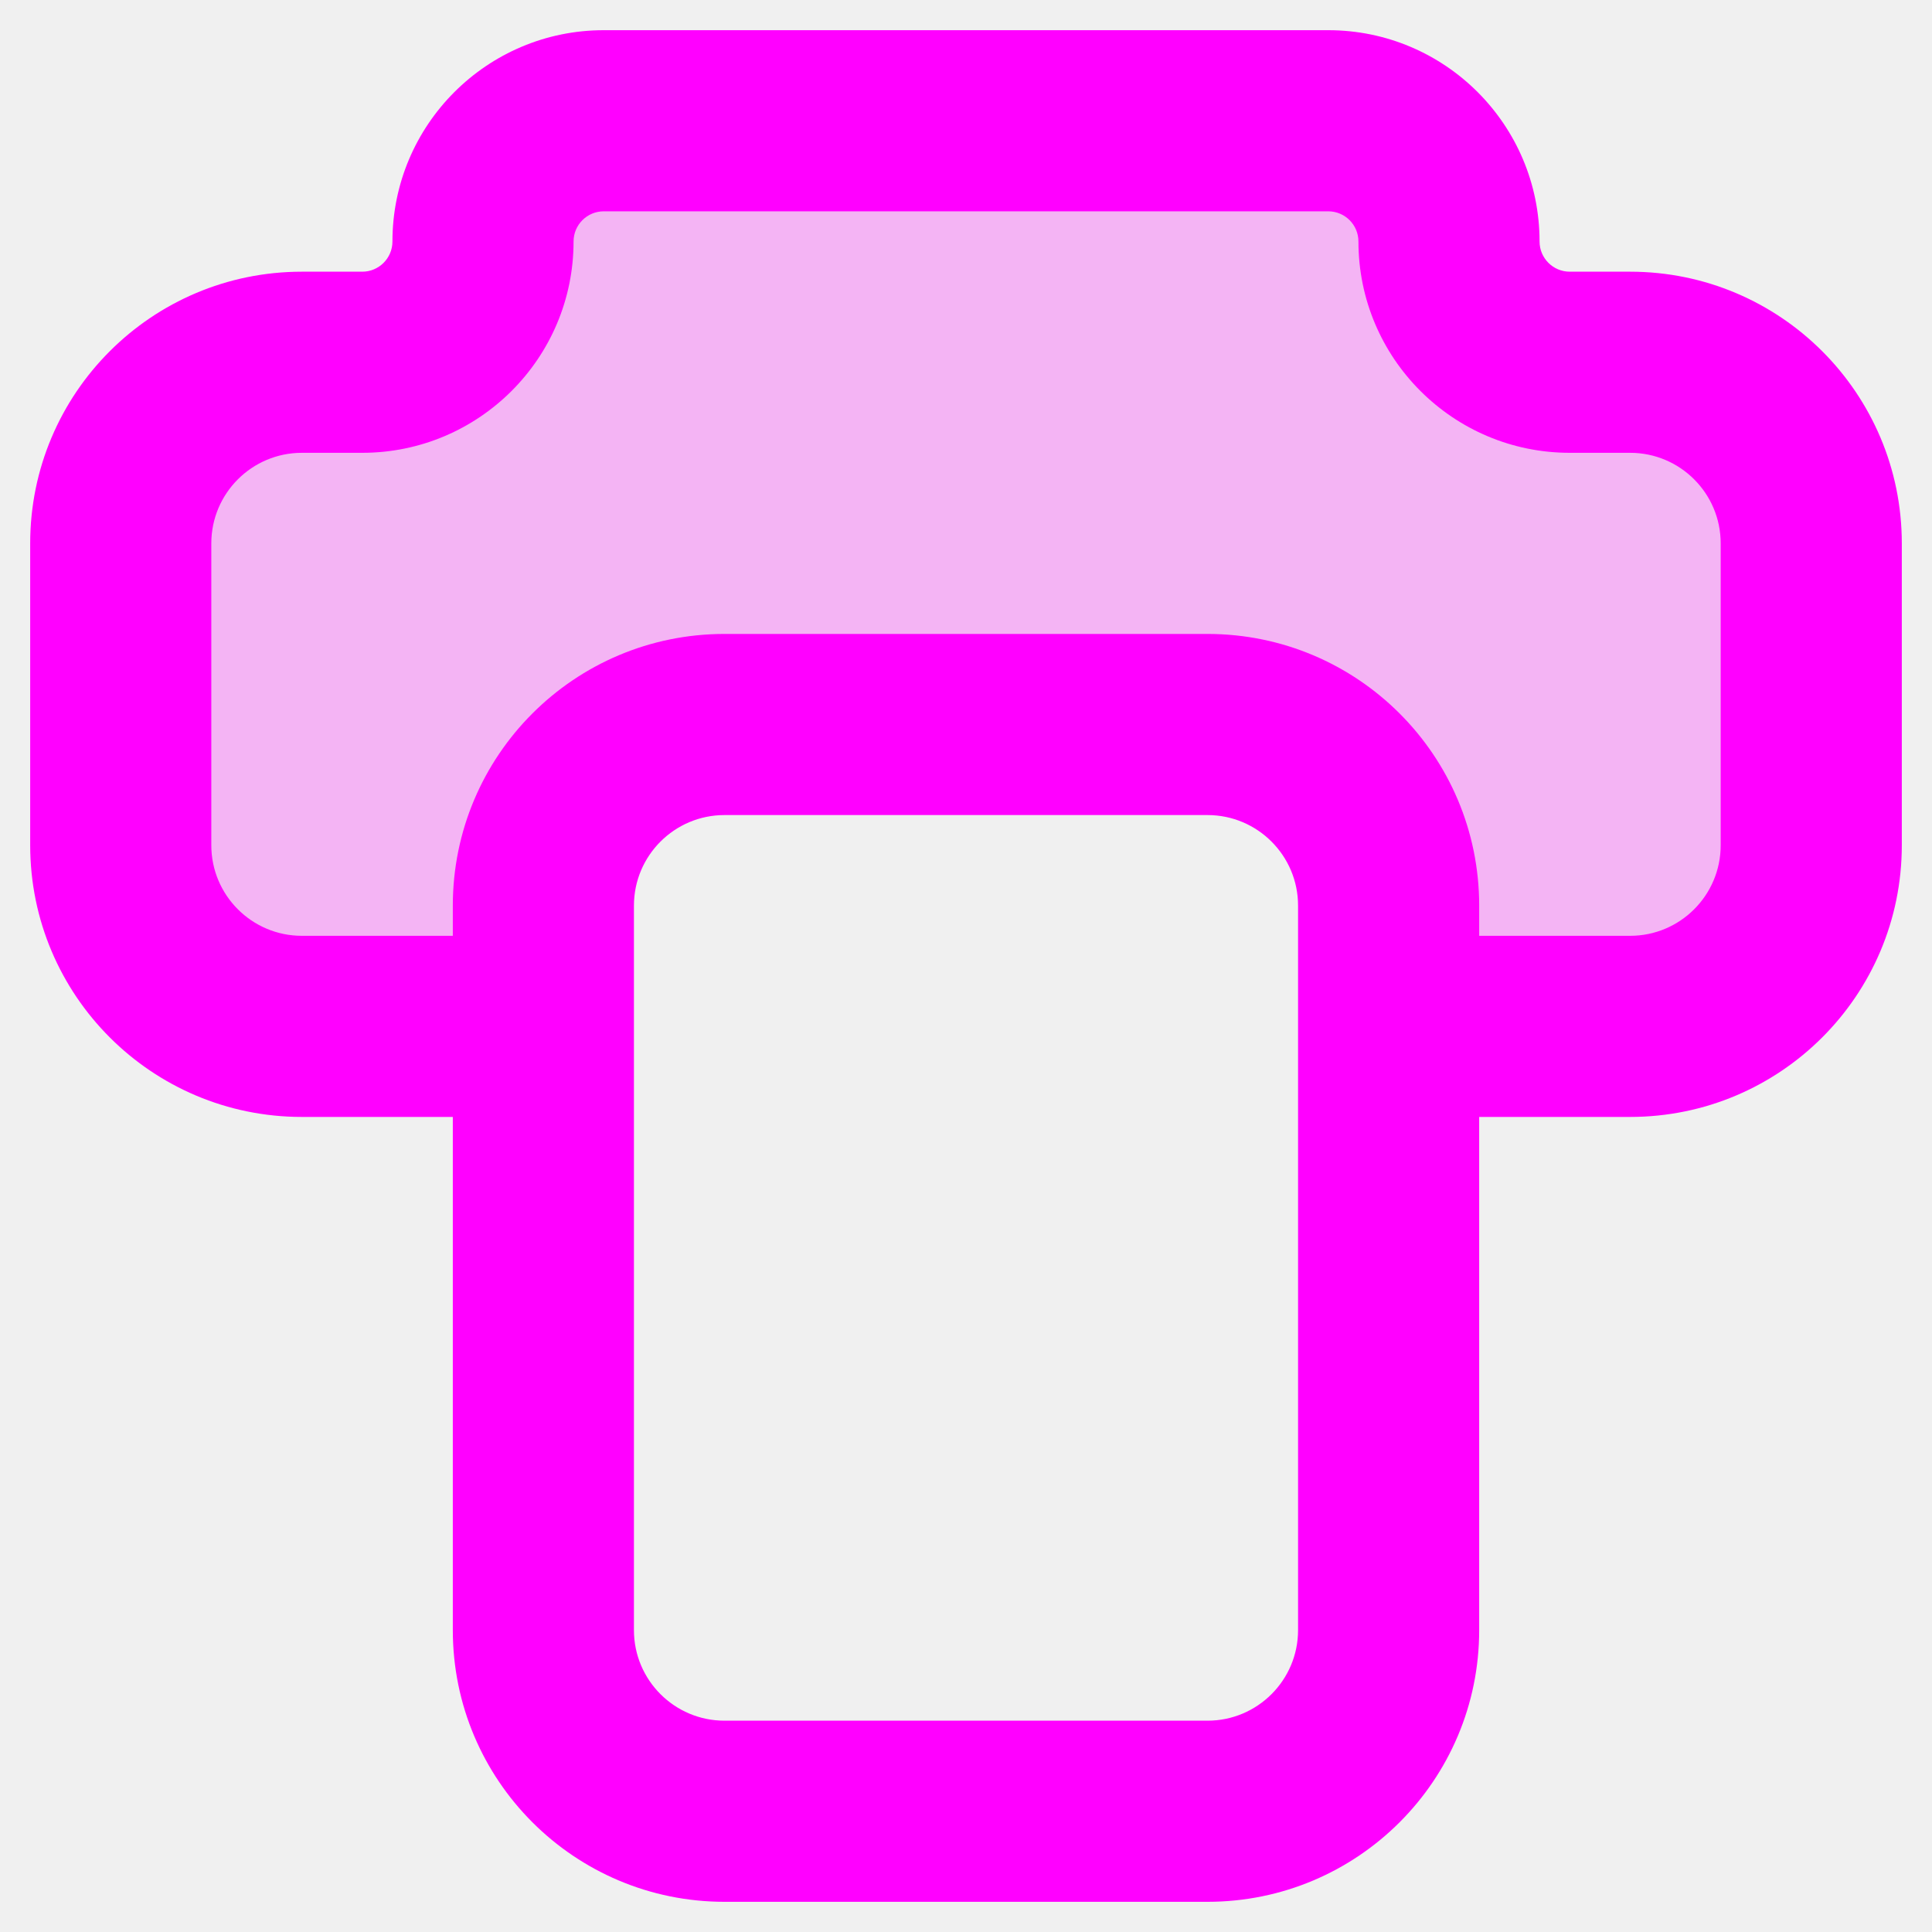
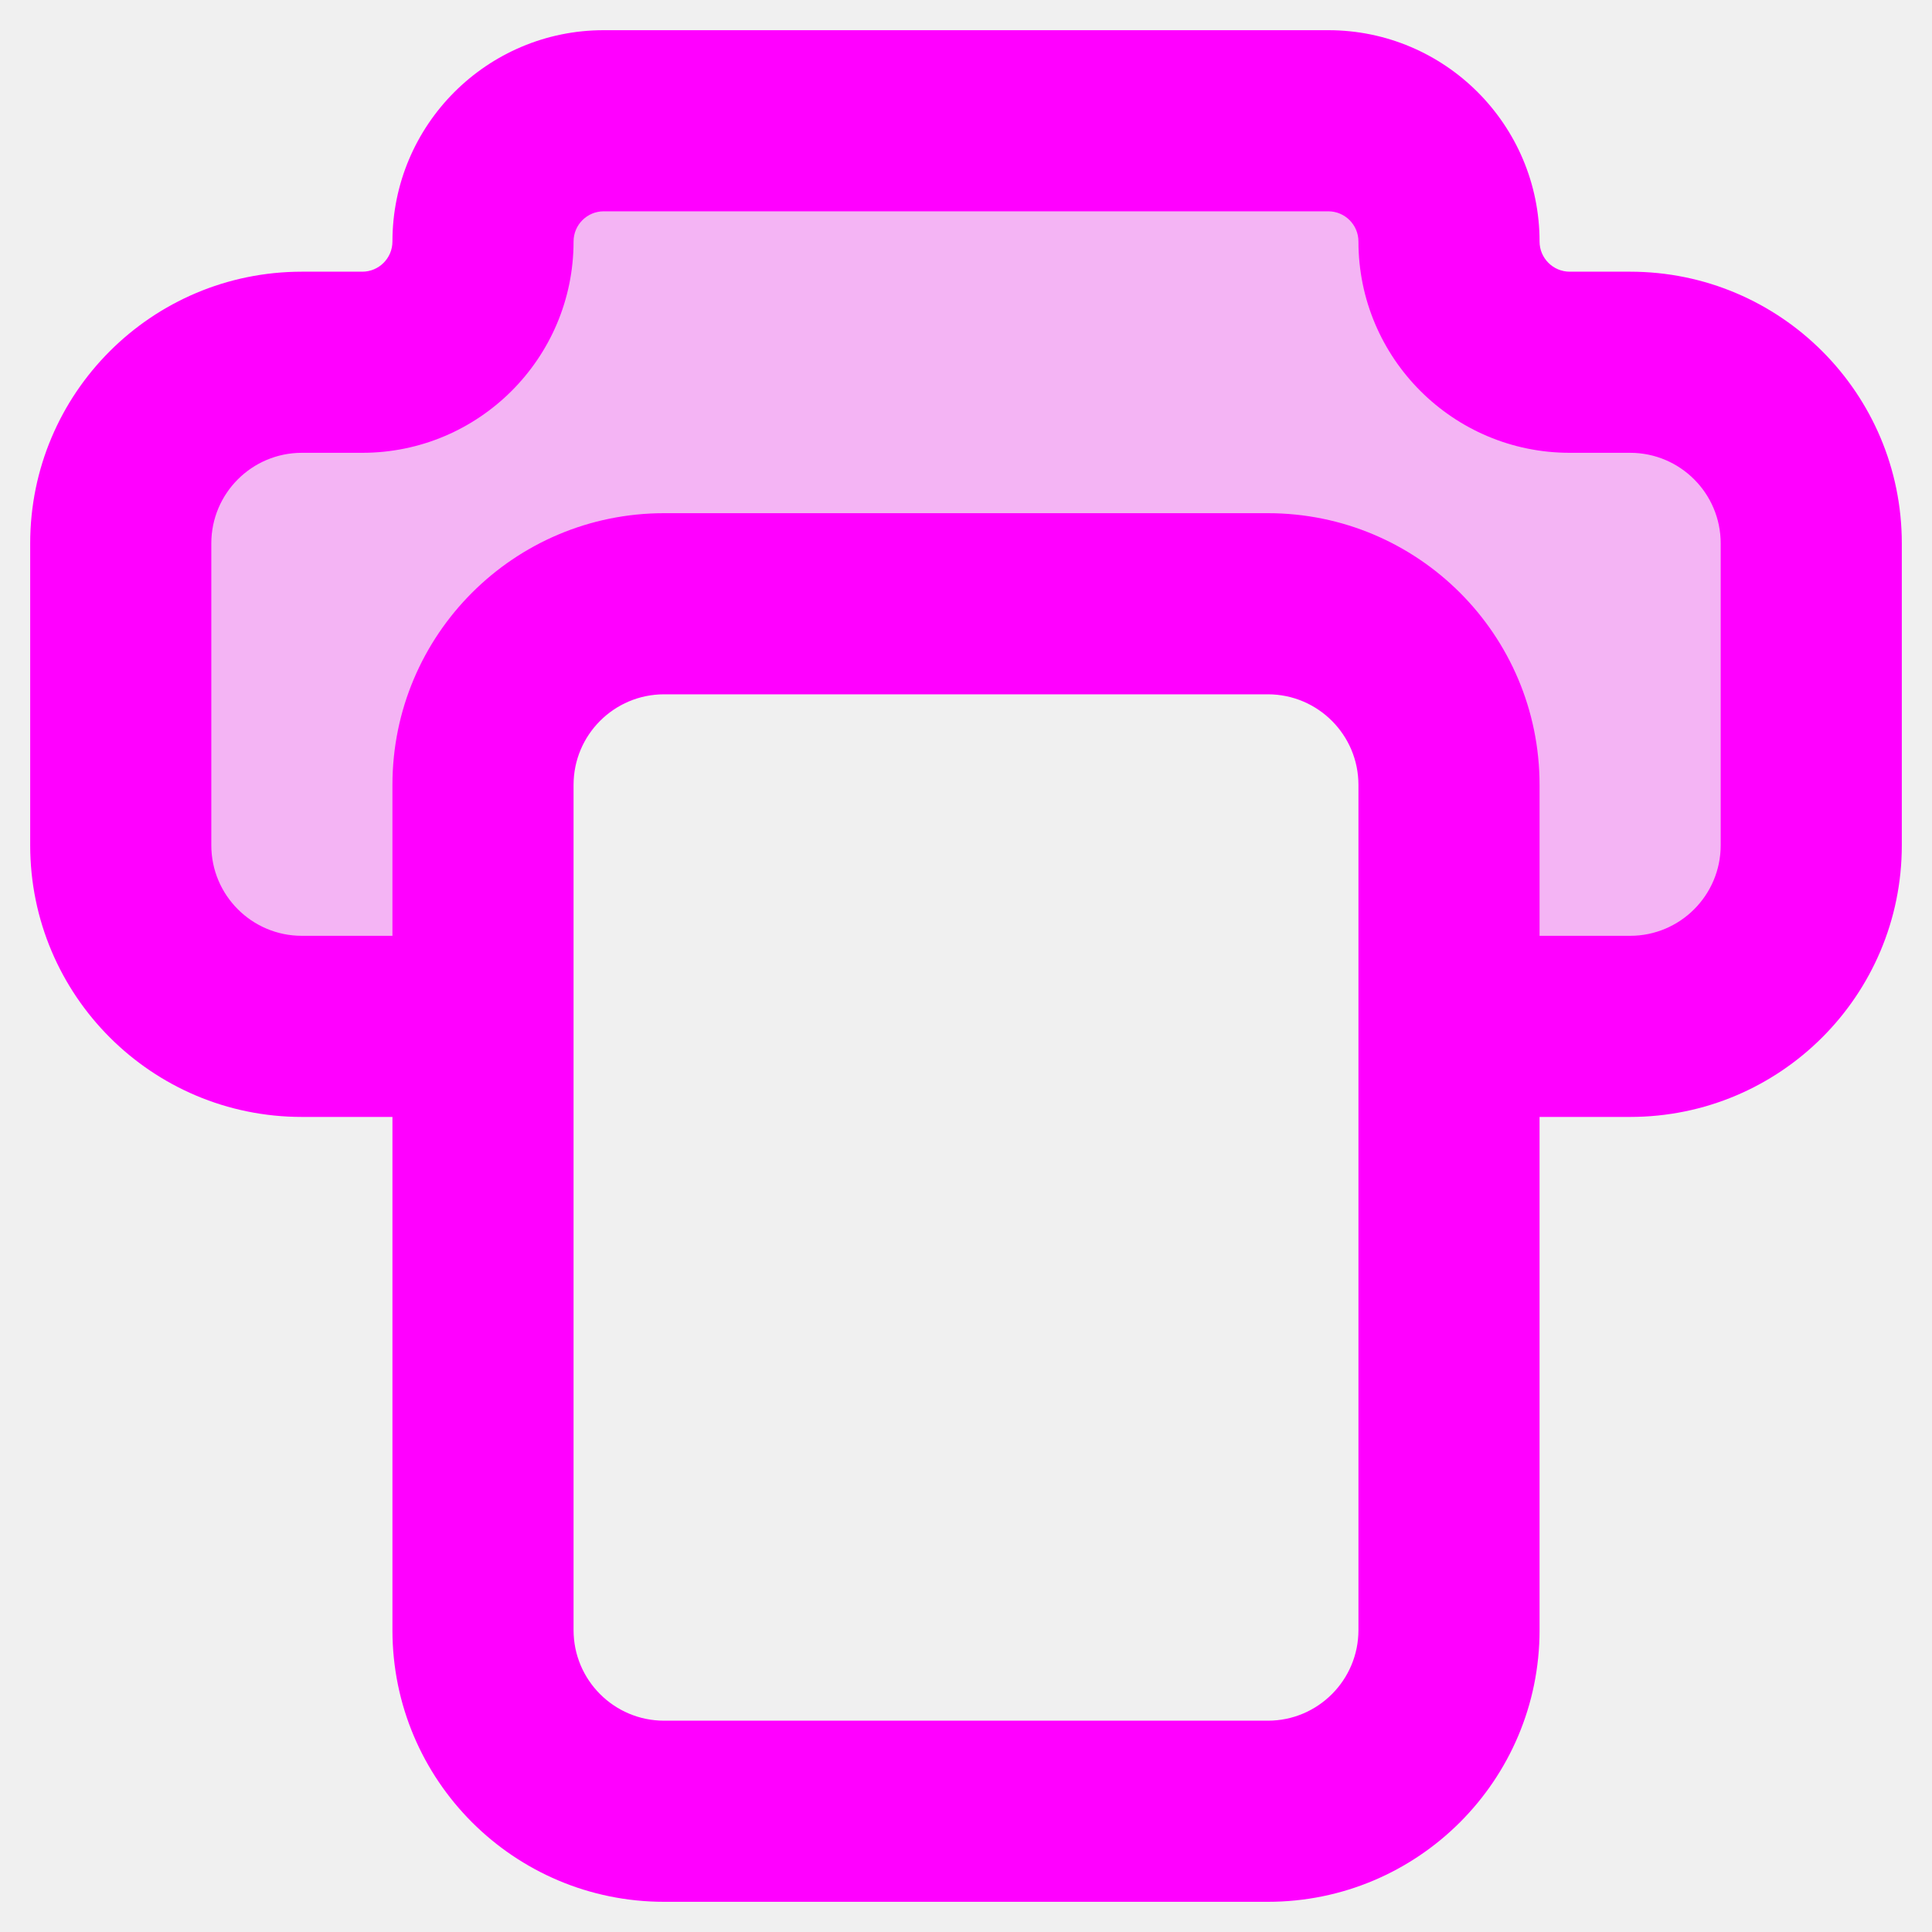
<svg xmlns="http://www.w3.org/2000/svg" width="16" height="16" viewBox="0 0 16 16" fill="none">
  <g clip-path="url(#clip0_2283_3263)">
-     <path opacity="0.25" d="M15 7V4.5C15 3.672 14.328 3 13.5 3H13C12.448 3 12 2.552 12 2C12 1.448 11.552 1 11 1H5C4.448 1 4 1.448 4 2C4 2.552 3.552 3 3 3H2.5C1.672 3 1 3.672 1 4.5V7C1 7.828 1.672 8.5 2.5 8.5H2.939C3.525 8.5 4 8.025 4 7.439C4 7.158 4.112 6.888 4.311 6.689L4.561 6.439C4.842 6.158 5.223 6 5.621 6H10.379C10.777 6 11.158 6.158 11.439 6.439L11.689 6.689C11.888 6.888 12 7.158 12 7.439C12 8.025 12.475 8.5 13.061 8.5H13.5C14.328 8.5 15 7.828 15 7Z" fill="#FF00FF" />
-     <path fill-rule="evenodd" clip-rule="evenodd" d="M4.75 2C4.75 1.862 4.862 1.75 5 1.75H11C11.138 1.75 11.25 1.862 11.25 2C11.25 2.966 12.034 3.75 13 3.75H13.5C13.914 3.75 14.25 4.086 14.25 4.5V7C14.25 7.414 13.914 7.75 13.5 7.75H12.25V7.5C12.25 6.257 11.243 5.25 10 5.25H6C4.757 5.25 3.75 6.257 3.75 7.5V7.75H2.5C2.086 7.75 1.75 7.414 1.75 7V4.5C1.75 4.086 2.086 3.75 2.5 3.75H3C3.966 3.75 4.75 2.966 4.75 2ZM3.75 9.25H2.5C1.257 9.25 0.25 8.243 0.25 7V4.5C0.25 3.257 1.257 2.25 2.5 2.25H3C3.138 2.25 3.25 2.138 3.25 2C3.25 1.034 4.034 0.25 5 0.25H11C11.966 0.25 12.75 1.034 12.75 2C12.75 2.138 12.862 2.25 13 2.25H13.5C14.743 2.25 15.75 3.257 15.75 4.5V7C15.75 8.243 14.743 9.25 13.5 9.25H12.25V13.5C12.25 14.743 11.243 15.75 10 15.75H6C4.757 15.75 3.75 14.743 3.75 13.5V9.25ZM5.25 7.5C5.25 7.086 5.586 6.75 6 6.75H10C10.414 6.75 10.75 7.086 10.75 7.5V13.5C10.75 13.914 10.414 14.25 10 14.25H6C5.586 14.25 5.25 13.914 5.25 13.5V7.5Z" fill="#FF00FF" />
+     <path opacity="0.25" d="M15 8.5V3H12V1H4V3H1V8.5H4V6L5 5H11L12 6V8.5H15Z" fill="#FF00FF" />
+     <path fill-rule="evenodd" clip-rule="evenodd" d="M4.75 2C4.75 1.862 4.862 1.75 5 1.75H11C11.138 1.75 11.25 1.862 11.25 2C11.25 2.966 12.034 3.75 13 3.75H13.5C13.914 3.75 14.25 4.086 14.25 4.5V7C14.25 7.414 13.914 7.75 13.5 7.75H12.75V6.5C12.75 5.257 11.743 4.25 10.5 4.25H5.5C4.257 4.25 3.25 5.257 3.25 6.5V7.75H2.5C2.086 7.75 1.75 7.414 1.75 7V4.5C1.75 4.086 2.086 3.75 2.5 3.75H3C3.966 3.75 4.75 2.966 4.75 2ZM3.25 9.25H2.5C1.257 9.25 0.25 8.243 0.25 7V4.5C0.25 3.257 1.257 2.25 2.5 2.25H3C3.138 2.25 3.25 2.138 3.25 2C3.25 1.034 4.034 0.25 5 0.25H11C11.966 0.25 12.75 1.034 12.75 2C12.75 2.138 12.862 2.25 13 2.25H13.5C14.743 2.25 15.75 3.257 15.75 4.5V7C15.75 8.243 14.743 9.25 13.5 9.25H12.75V13.5C12.75 14.743 11.743 15.75 10.5 15.75H5.5C4.257 15.75 3.25 14.743 3.25 13.5V9.25ZM4.75 6.5C4.75 6.086 5.086 5.75 5.5 5.75H10.5C10.914 5.75 11.25 6.086 11.25 6.5V13.5C11.25 13.914 10.914 14.25 10.5 14.25H5.5C5.086 14.25 4.75 13.914 4.75 13.5V6.5Z" fill="#FF00FF" />
  </g>
  <defs>
    <clipPath id="clip0_2283_3263">
      <rect width="16" height="16" fill="white" />
    </clipPath>
  </defs>
</svg>
